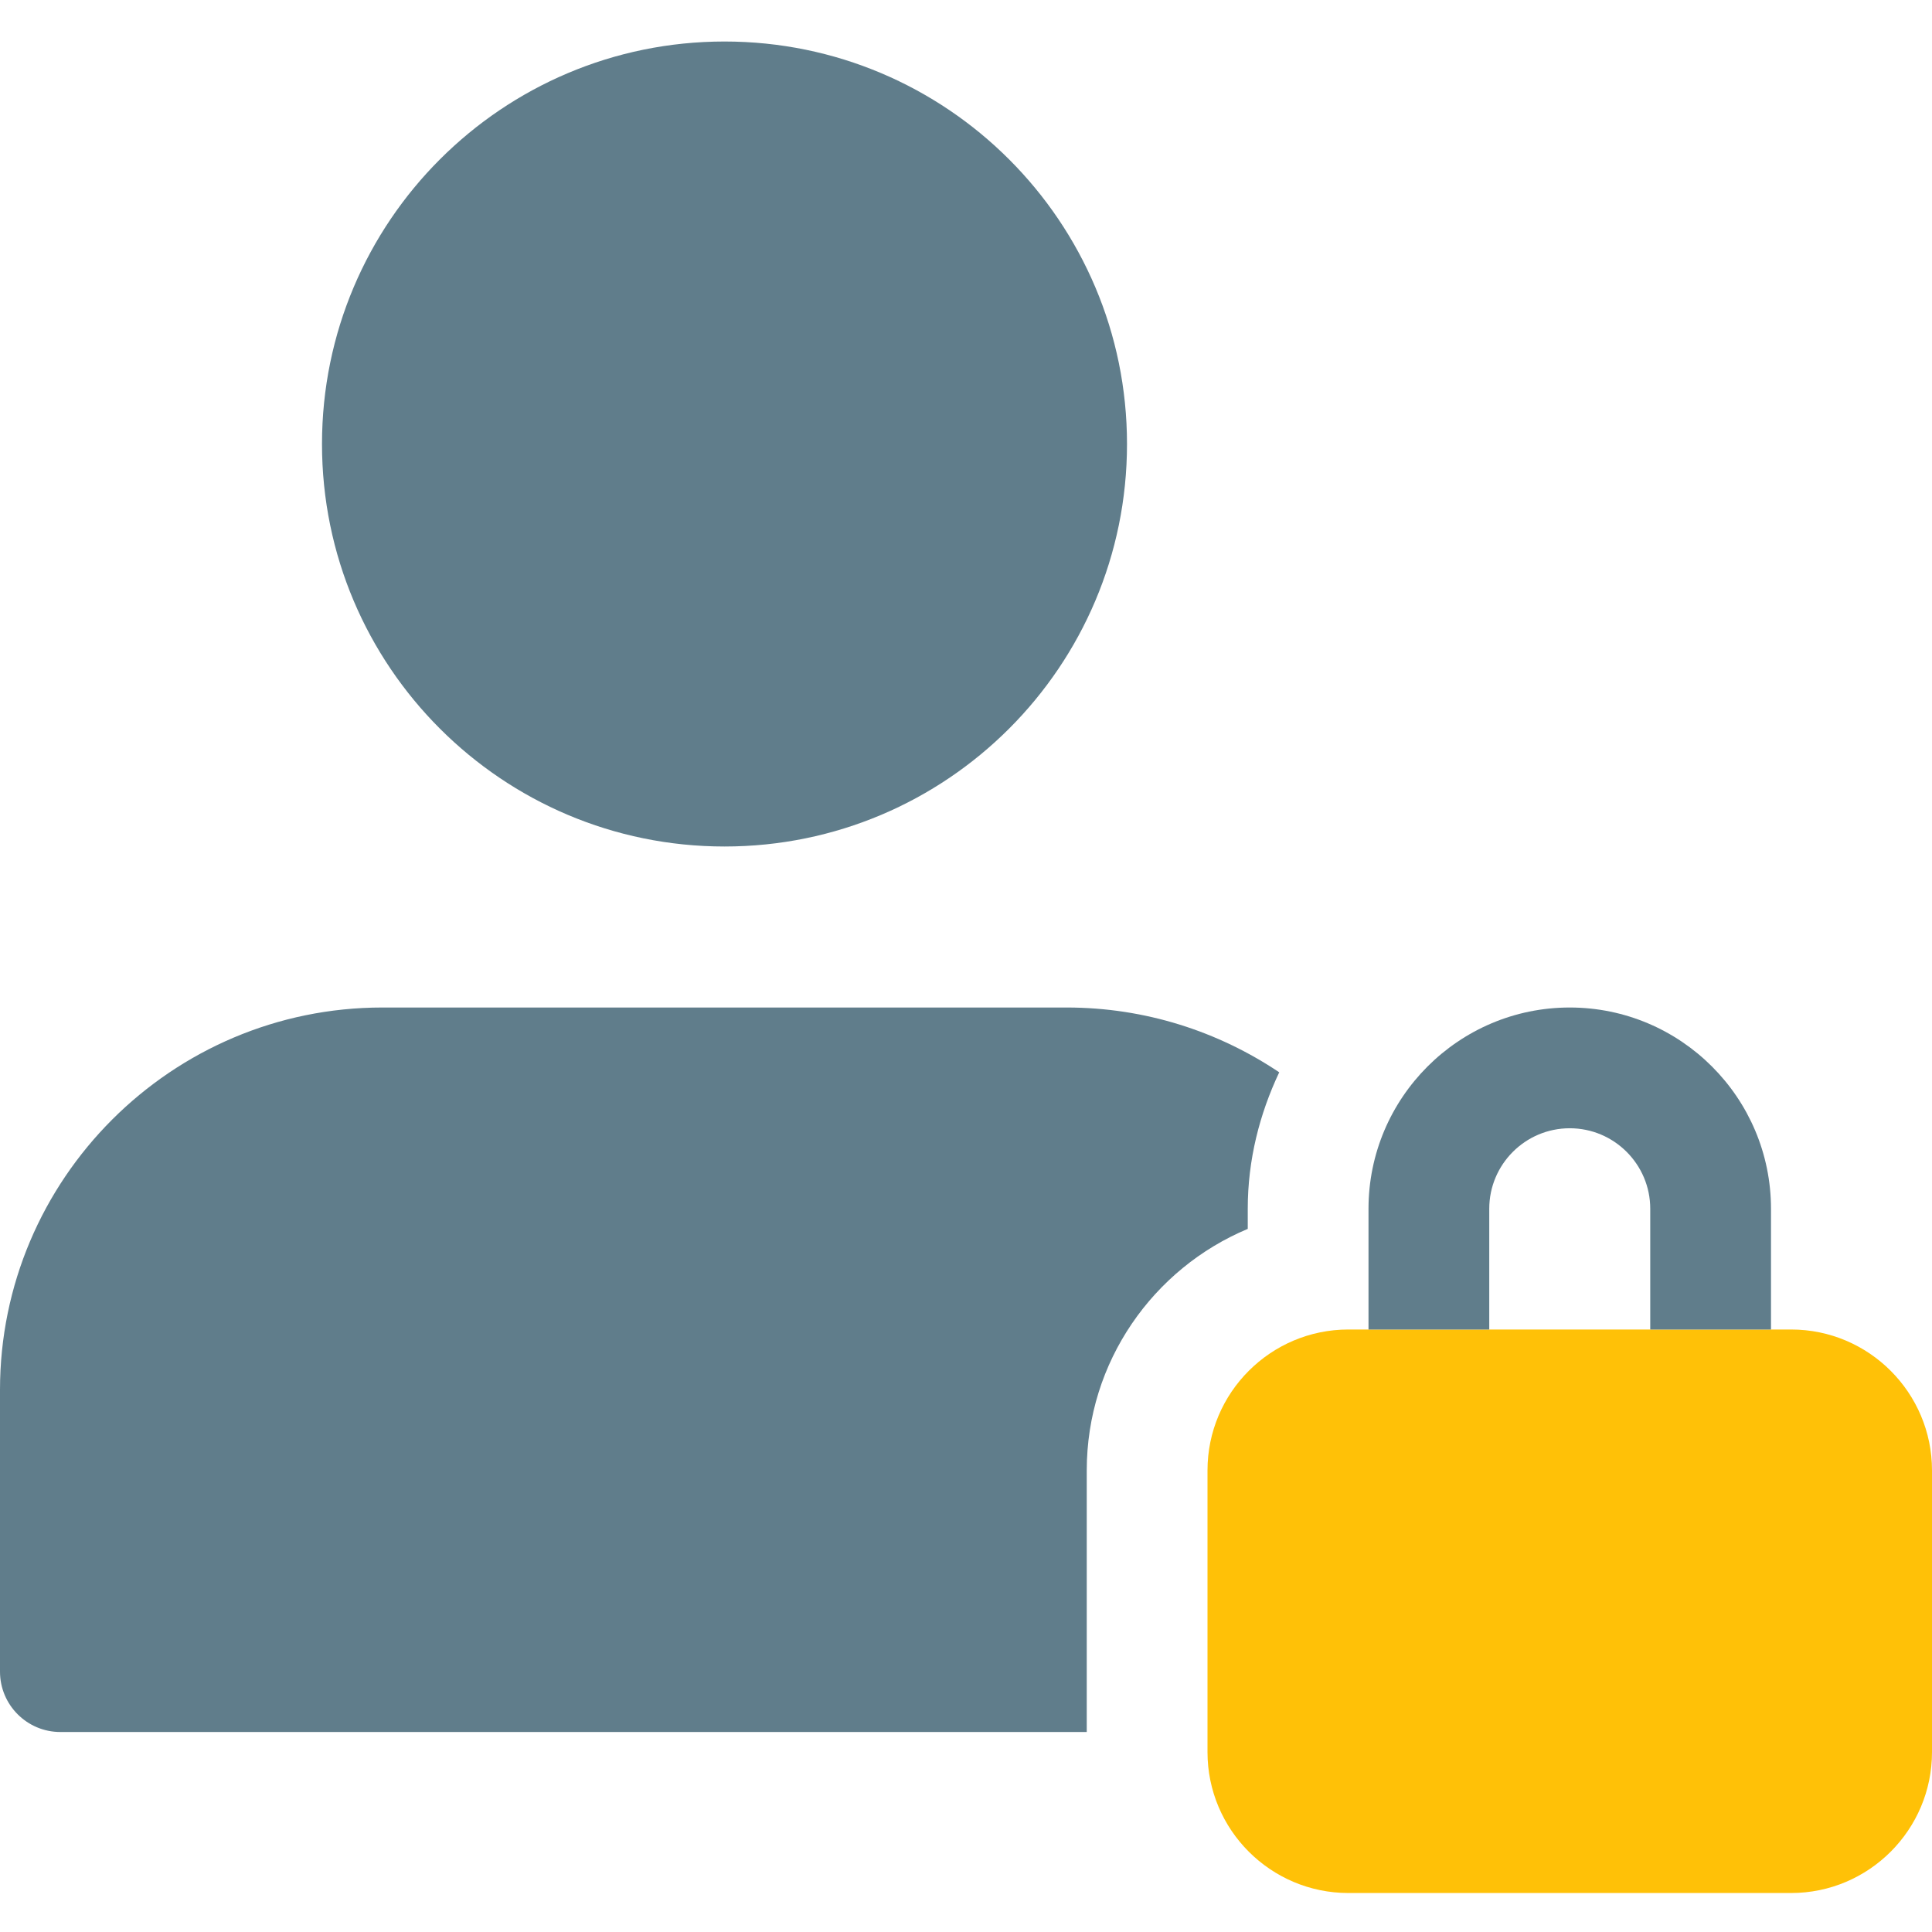
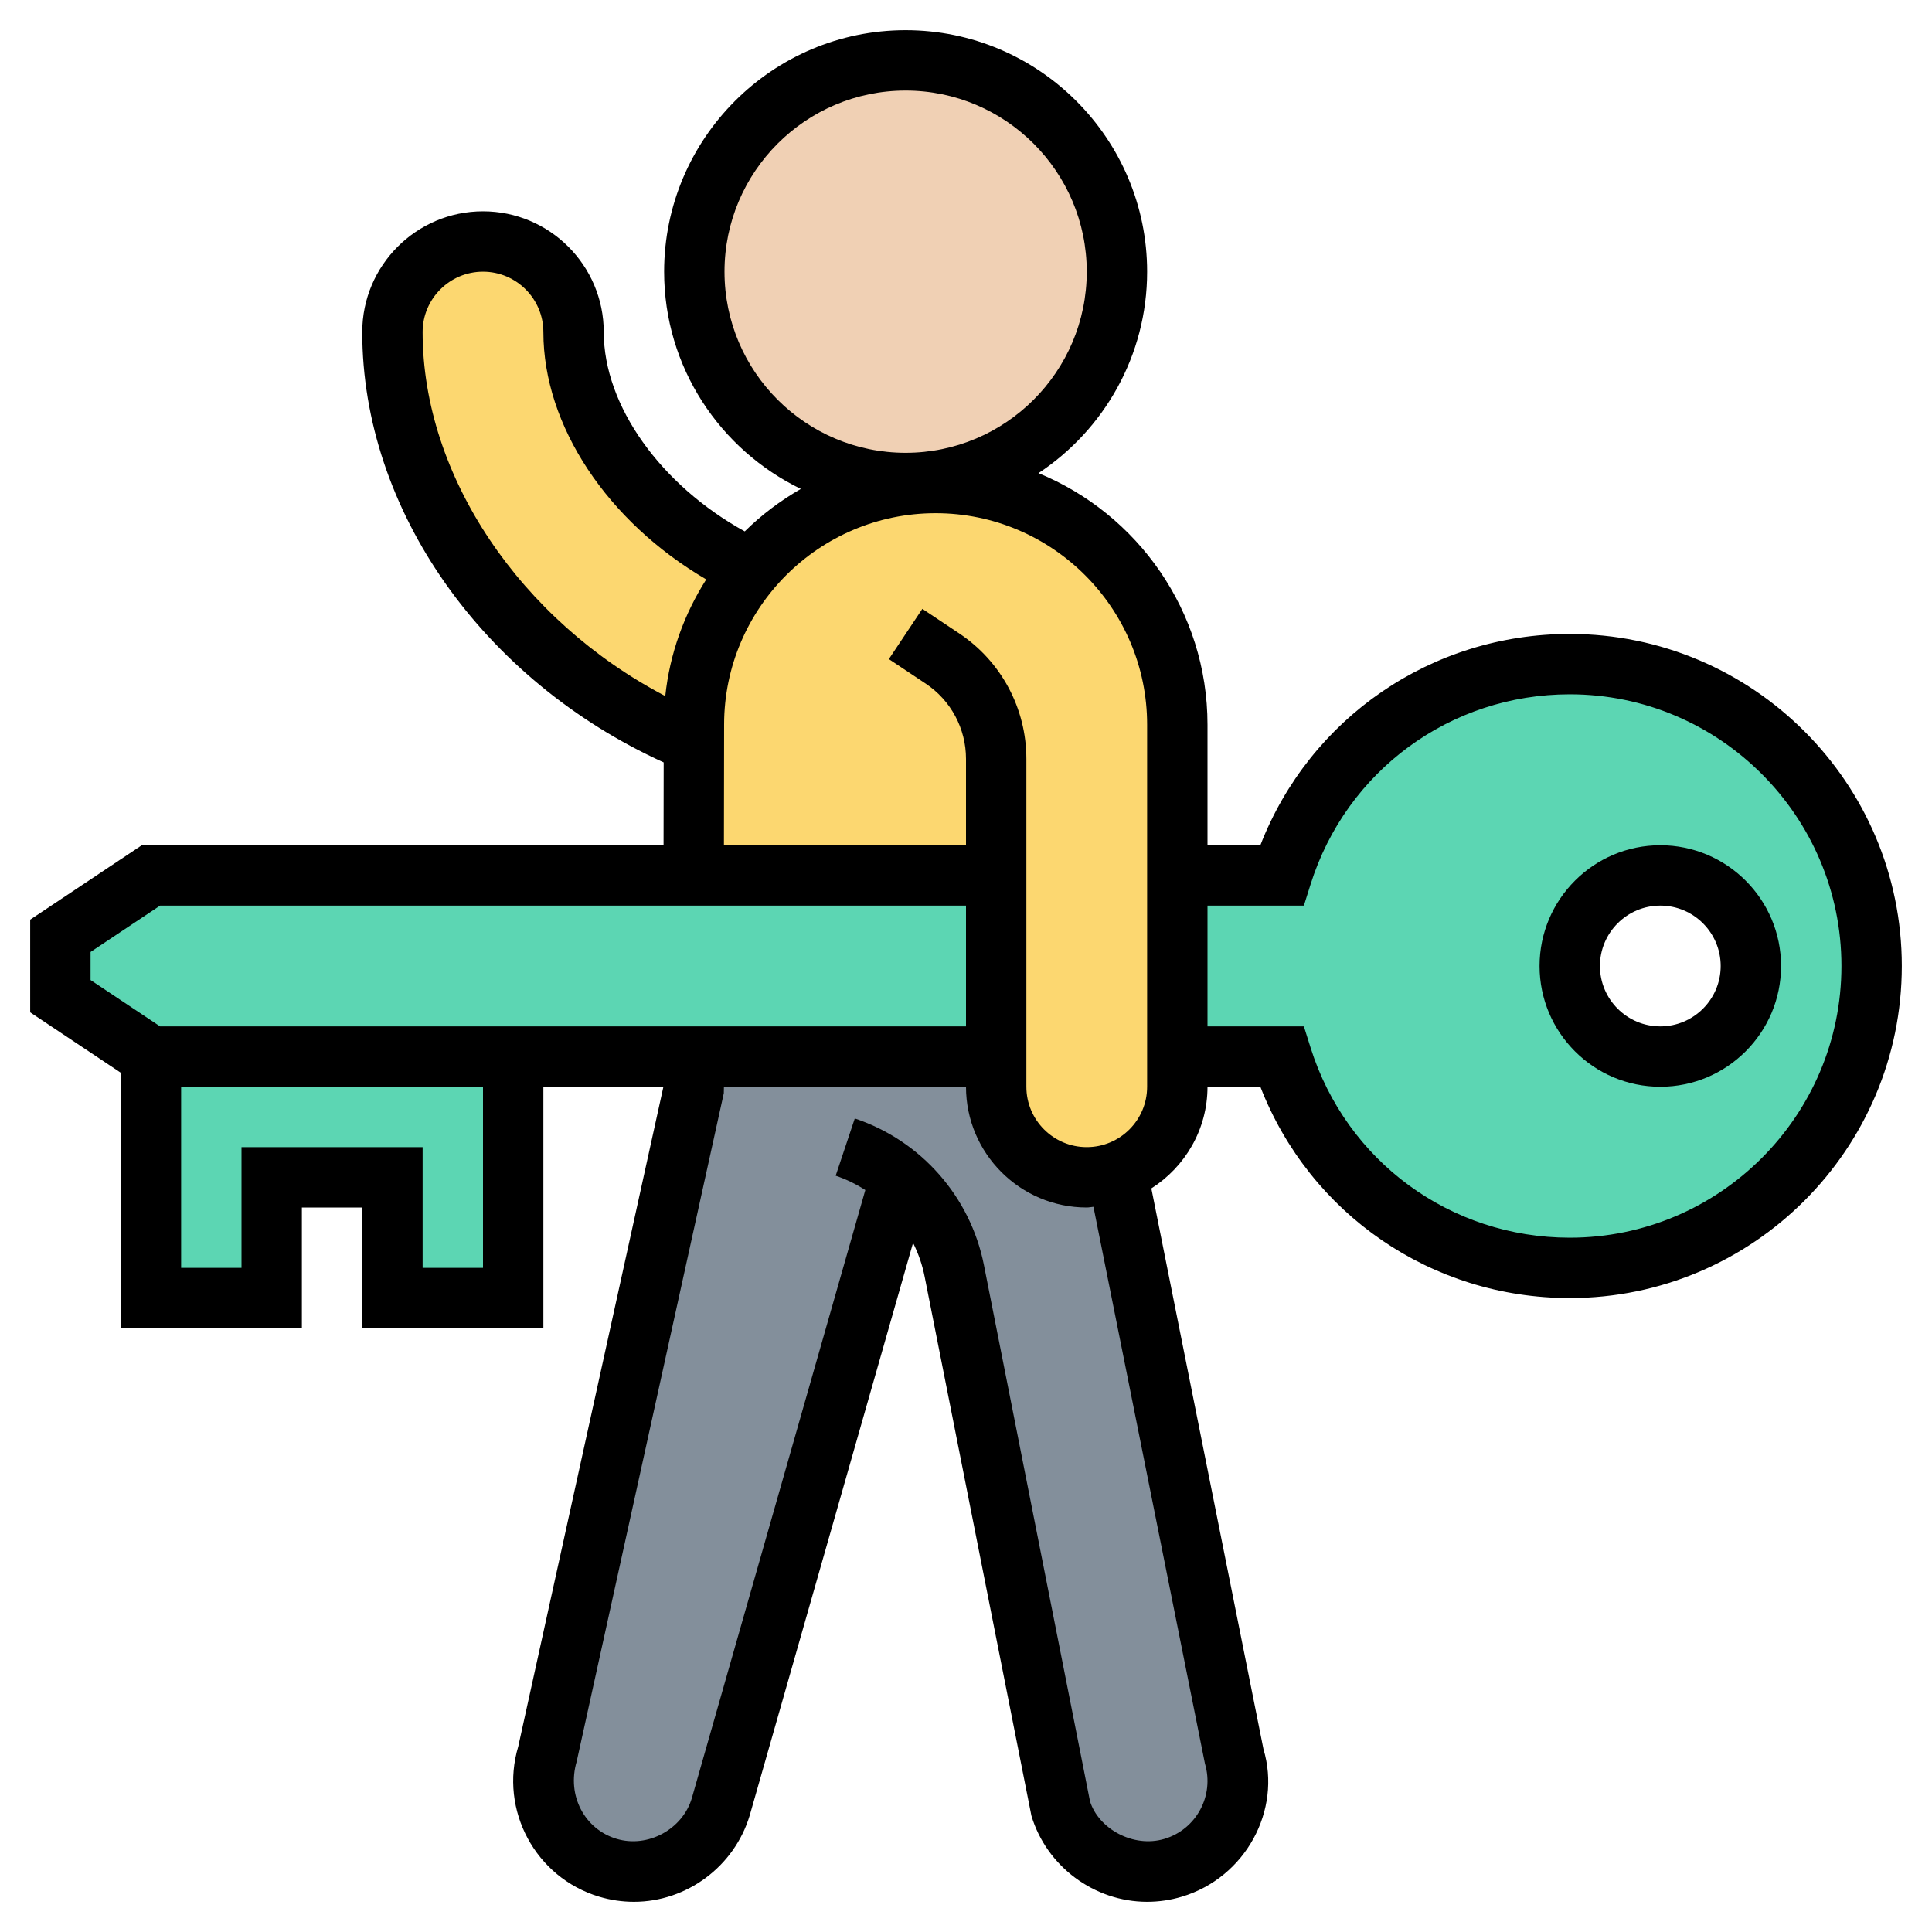
- <svg xmlns="http://www.w3.org/2000/svg" height="512pt" viewBox="0 -11 512 512" width="512pt">
-   <path d="m288 378.668c0-28.801 17.645-53.527 42.668-64v-5.336c0-12.969 3.133-25.129 8.34-36.16-16.129-10.816-35.5-17.172-56.34-17.172h-181.336c-55.871 0-101.332 45.461-101.332 101.332v74.668c0 8.832 7.168 16 16 16h272zm0 0" fill="#607d8b" />
-   <path d="m298.668 106.668c0 58.91-47.758 106.664-106.668 106.664s-106.668-47.754-106.668-106.664c0-58.91 47.758-106.668 106.668-106.668s106.668 47.758 106.668 106.668zm0 0" fill="#607d8b" />
-   <path d="m474.668 341.332h-117.336c-20.586 0-37.332 16.746-37.332 37.336v74.664c0 20.59 16.746 37.336 37.332 37.336h117.336c20.586 0 37.332-16.746 37.332-37.336v-74.664c0-20.59-16.746-37.336-37.332-37.336zm0 0" fill="#ffc107" />
-   <path d="m416 256c-29.418 0-53.332 23.938-53.332 53.332v32h32v-32c0-11.754 9.555-21.332 21.332-21.332s21.332 9.578 21.332 21.332v32h32v-32c0-29.395-23.914-53.332-53.332-53.332zm0 0" fill="#607d8b" />
+ <svg xmlns="http://www.w3.org/2000/svg" id="Layer_5" enable-background="new 0 0 64 64" height="24" viewBox="0 0 64 64" width="24">
+   <path d="m40.87 58.14-3.86-19.32c-.31.12-.65.18-1.01.18-.83 0-1.58-.34-2.12-.88s-.88-1.29-.88-2.12v-1h-5-5v1l-4.87 22.14c-.48 1.58.42 3.26 2.01 3.73.28.09.57.13.86.13 1.31 0 2.5-.88 2.87-2.14l5.95-20.83c.91.79 1.55 1.86 1.79 3.07l3.52 17.76c.37 1.26 1.56 2.14 2.87 2.14.29 0 .58-.04.86-.13 1.59-.47 2.49-2.15 2.01-3.73z" fill="#838f9b" />
+   <g fill="#5cd6b3">
+     <path d="m33 29v6h-5-5-6-12l-3-2v-2l3-2h17.98z" />
+     <path d="m17 35v8h-4v-4h-4v4h-4v-8z" />
+     <path d="m52 22c5.52 0 10 4.48 10 10s-4.48 10-10 10c-4.48 0-8.27-2.94-9.54-7h-3.46v-6h3.46c1.27-4.06 5.06-7 9.54-7zm6 10c0-1.66-1.34-3-3-3s-3 1.34-3 3 1.34 3 3 3 3-1.34 3-3z" />
+   </g>
+   <path d="m24.87 18.85c-1.17 1.39-1.88 3.18-1.88 5.14v.62c-6.17-2.53-9.99-8.2-9.99-13.61 0-1.65 1.35-3 3-3s3 1.35 3 3c0 2.98 2.32 6.19 5.87 7.85z" fill="#fcd770" />
+   <path d="m33.88 38.12c-.54-.54-.88-1.29-.88-2.12v-1-6h-10.02l.01-4.39v-.62c0-1.96.71-3.75 1.88-5.14 1.47-1.74 3.67-2.85 6.12-2.85 2.21 0 4.22.9 5.67 2.34 1.44 1.45 2.34 3.46 2.34 5.67v4.99 6 1c0 1.3-.83 2.41-1.99 2.82-.31.12-.65.18-1.01.18-.83 0-1.58-.34-2.12-.88z" fill="#fcd770" />
+   <circle cx="30" cy="9" fill="#f0d0b4" r="7" />
+   <path d="m55 28c-2.206 0-4 1.794-4 4s1.794 4 4 4 4-1.794 4-4-1.794-4-4-4zm0 6c-1.103 0-2-.897-2-2s.897-2 2-2 2 .897 2 2-.897 2-2 2z" />
+   <path d="m52 21c-4.581 0-8.611 2.784-10.249 7h-1.751v-3.994c0-3.76-2.318-6.986-5.599-8.332 2.166-1.433 3.599-3.888 3.599-6.674 0-4.411-3.589-8-8-8s-8 3.589-8 8c0 3.166 1.854 5.901 4.529 7.196-.679.39-1.305.86-1.858 1.407-2.774-1.529-4.671-4.155-4.671-6.603 0-2.206-1.794-4-4-4s-4 1.794-4 4c0 5.884 3.99 11.529 9.985 14.256l-.004 2.744h-17.284l-3.697 2.465v3.07l3 2v8.465h6v-4h2v4h6v-8h3.976l-4.808 21.853c-.632 2.112.571 4.346 2.681 4.978.374.112.761.169 1.151.169 1.752 0 3.328-1.172 3.836-2.864l5.41-18.964c.176.351.308.728.385 1.124l3.536 17.854c.505 1.678 2.081 2.85 3.833 2.85.39 0 .777-.057 1.15-.169 2.11-.632 3.313-2.866 2.704-4.888l-3.714-18.575c1.114-.711 1.86-1.951 1.86-3.368h1.751c1.638 4.216 5.668 7 10.249 7 6.065 0 11-4.935 11-11s-4.935-11-11-11zm-28-12c0-3.309 2.691-6 6-6s6 2.691 6 6-2.691 6-6 6-6-2.691-6-6zm-10 2c0-1.103.897-2 2-2s2 .897 2 2c0 3.11 2.129 6.283 5.395 8.194-.726 1.142-1.209 2.453-1.357 3.864-4.793-2.509-8.038-7.286-8.038-12.058zm9.987 12.995c.006-3.857 3.149-6.995 7.006-6.995 3.863 0 7.007 3.143 7.007 7.006v11.994c0 1.103-.897 2-2 2s-2-.897-2-2v-10.859c0-1.676-.832-3.231-2.227-4.16l-1.219-.812-1.109 1.664 1.219.812c.837.557 1.336 1.49 1.336 2.496v2.859h-8.019zm-20.987 7.54 2.303-1.535h26.697v4h-26.697l-2.303-1.535zm13 10.465h-2v-4h-6v4h-2v-6h10zm23.916 16.426c.315 1.056-.285 2.173-1.341 2.489-1.033.31-2.188-.336-2.468-1.248l-3.513-17.76c-.448-2.266-2.087-4.126-4.278-4.857l-.633 1.897c.35.117.678.279.982.474l-5.749 20.152c-.308 1.026-1.455 1.652-2.492 1.341-1.055-.316-1.655-1.433-1.321-2.561l4.874-22.14.004-.213h8.019c0 2.206 1.794 4 4 4 .076 0 .147-.018.222-.023zm12.084-17.426c-3.952 0-7.403-2.532-8.587-6.3l-.22-.7h-3.193v-4h3.193l.22-.7c1.184-3.768 4.635-6.3 8.587-6.3 4.963 0 9 4.038 9 9s-4.037 9-9 9z" />
</svg>
